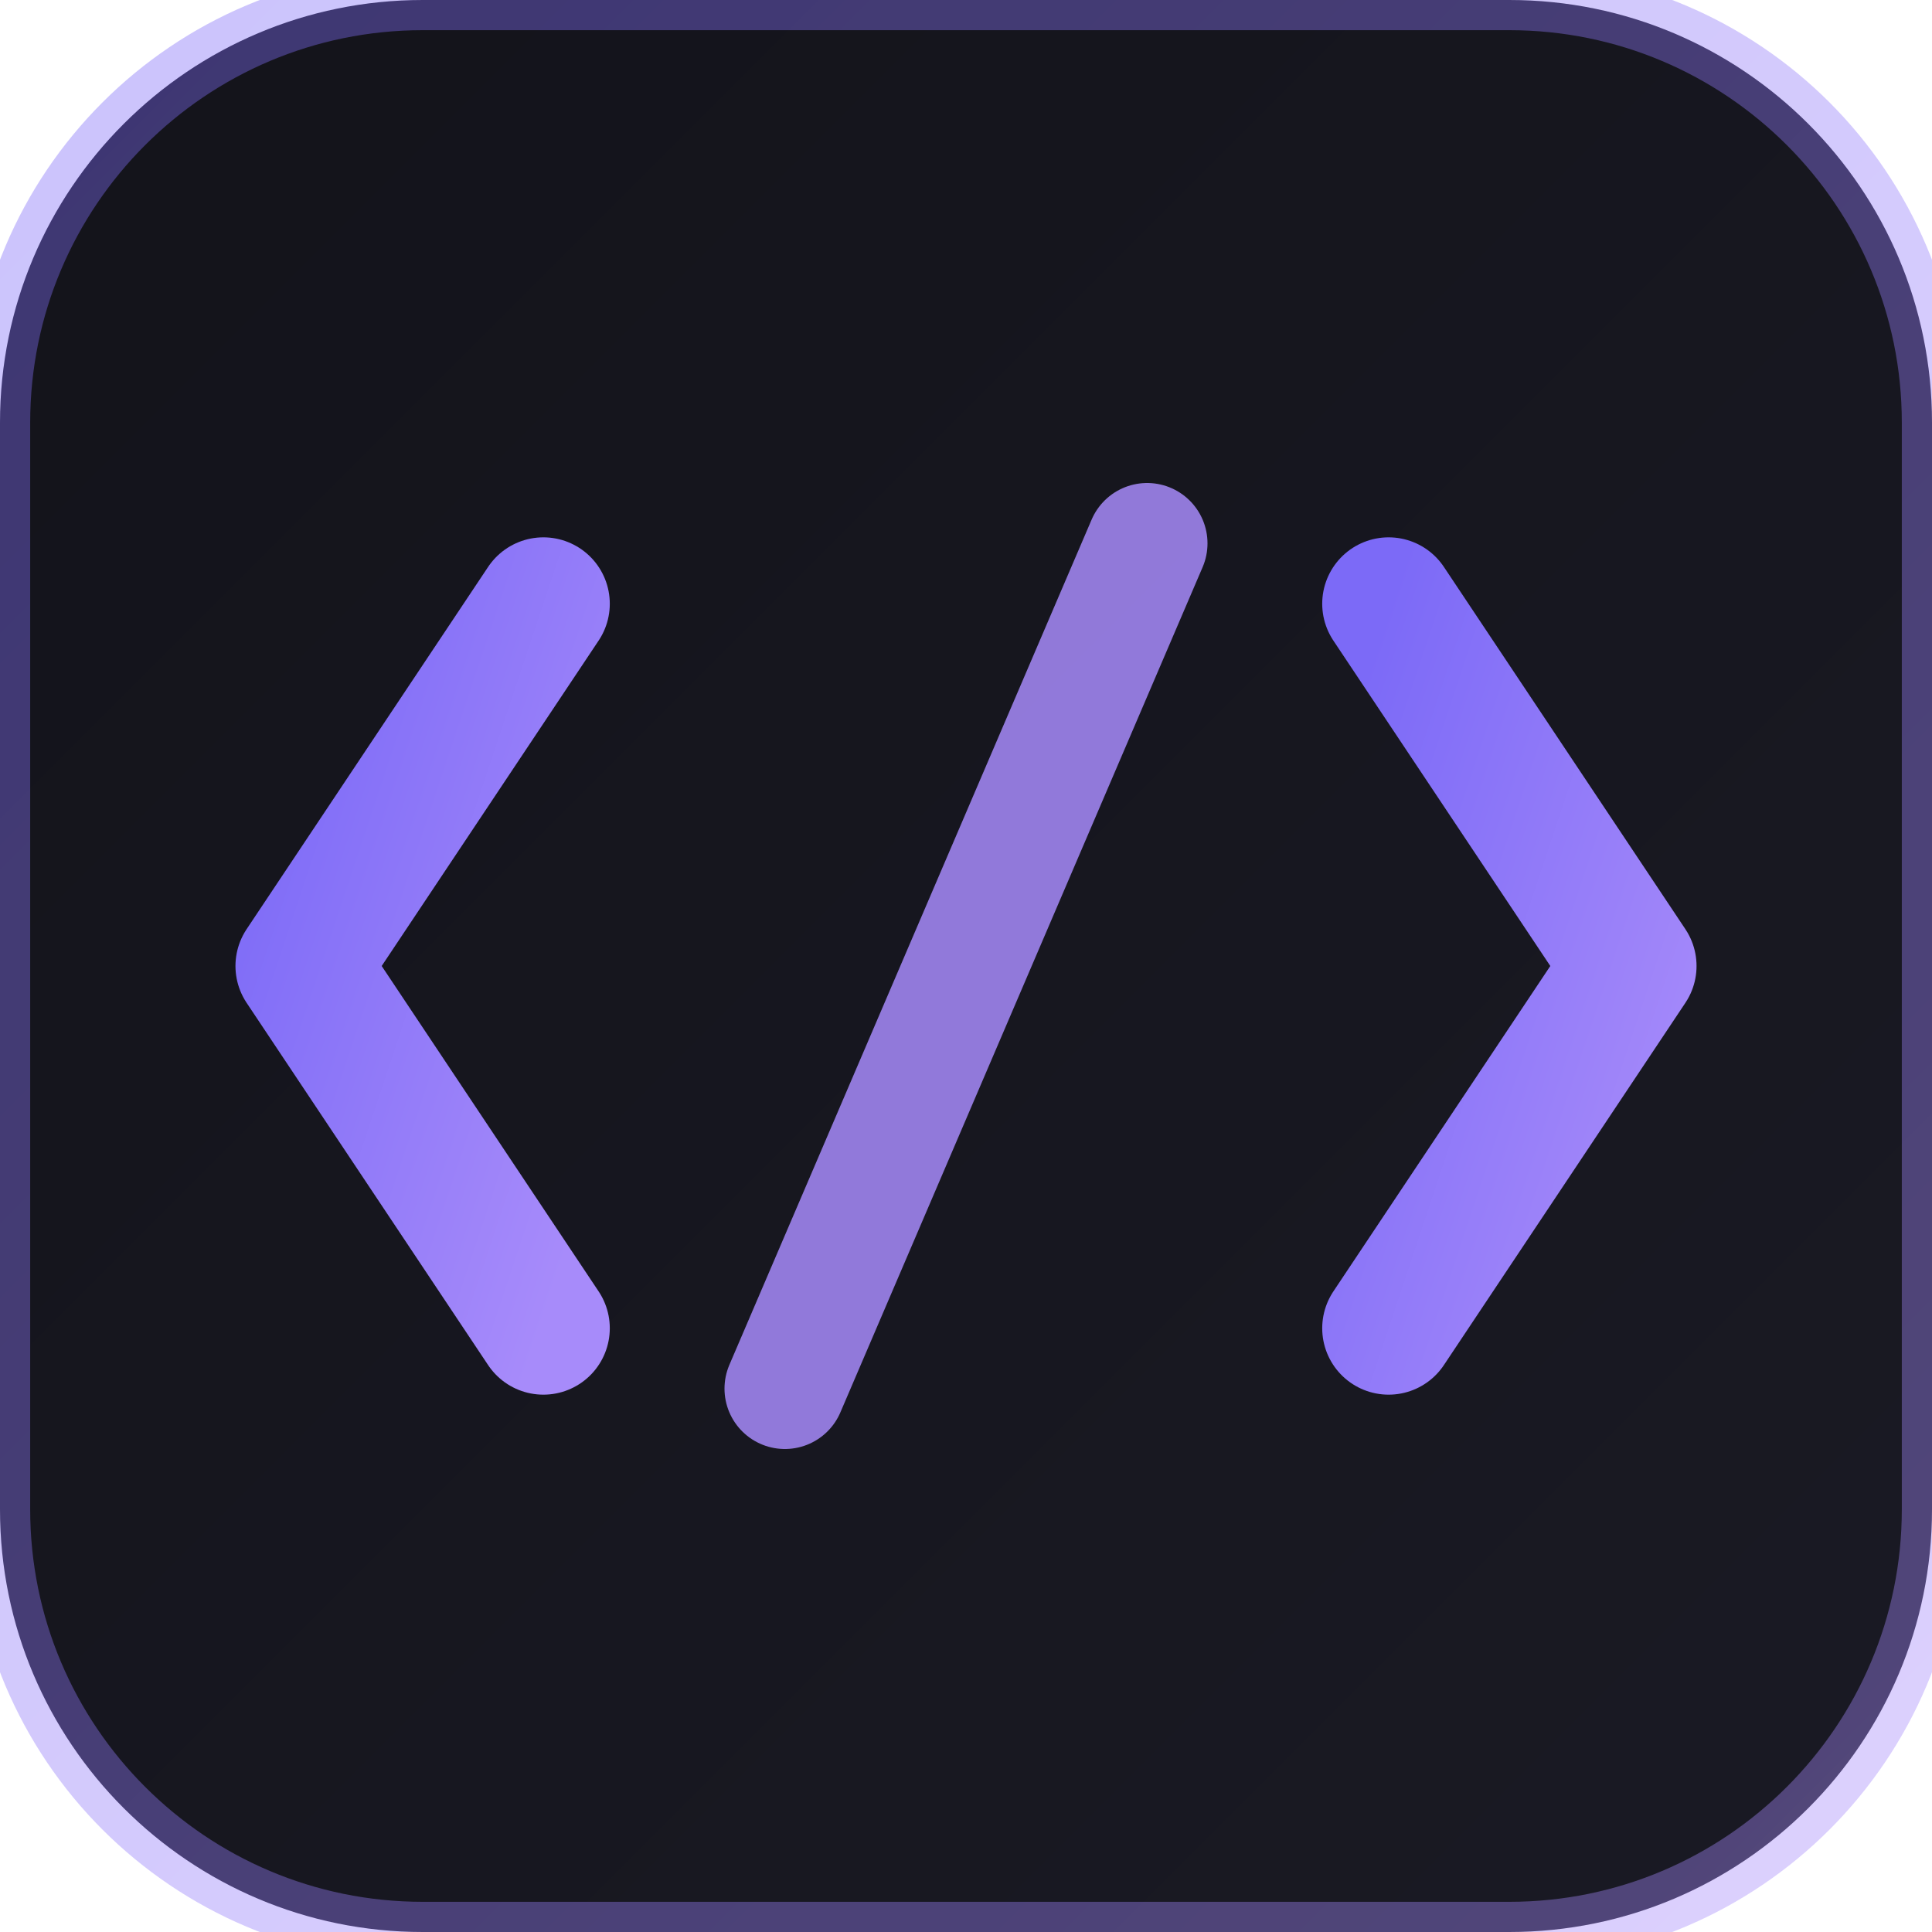
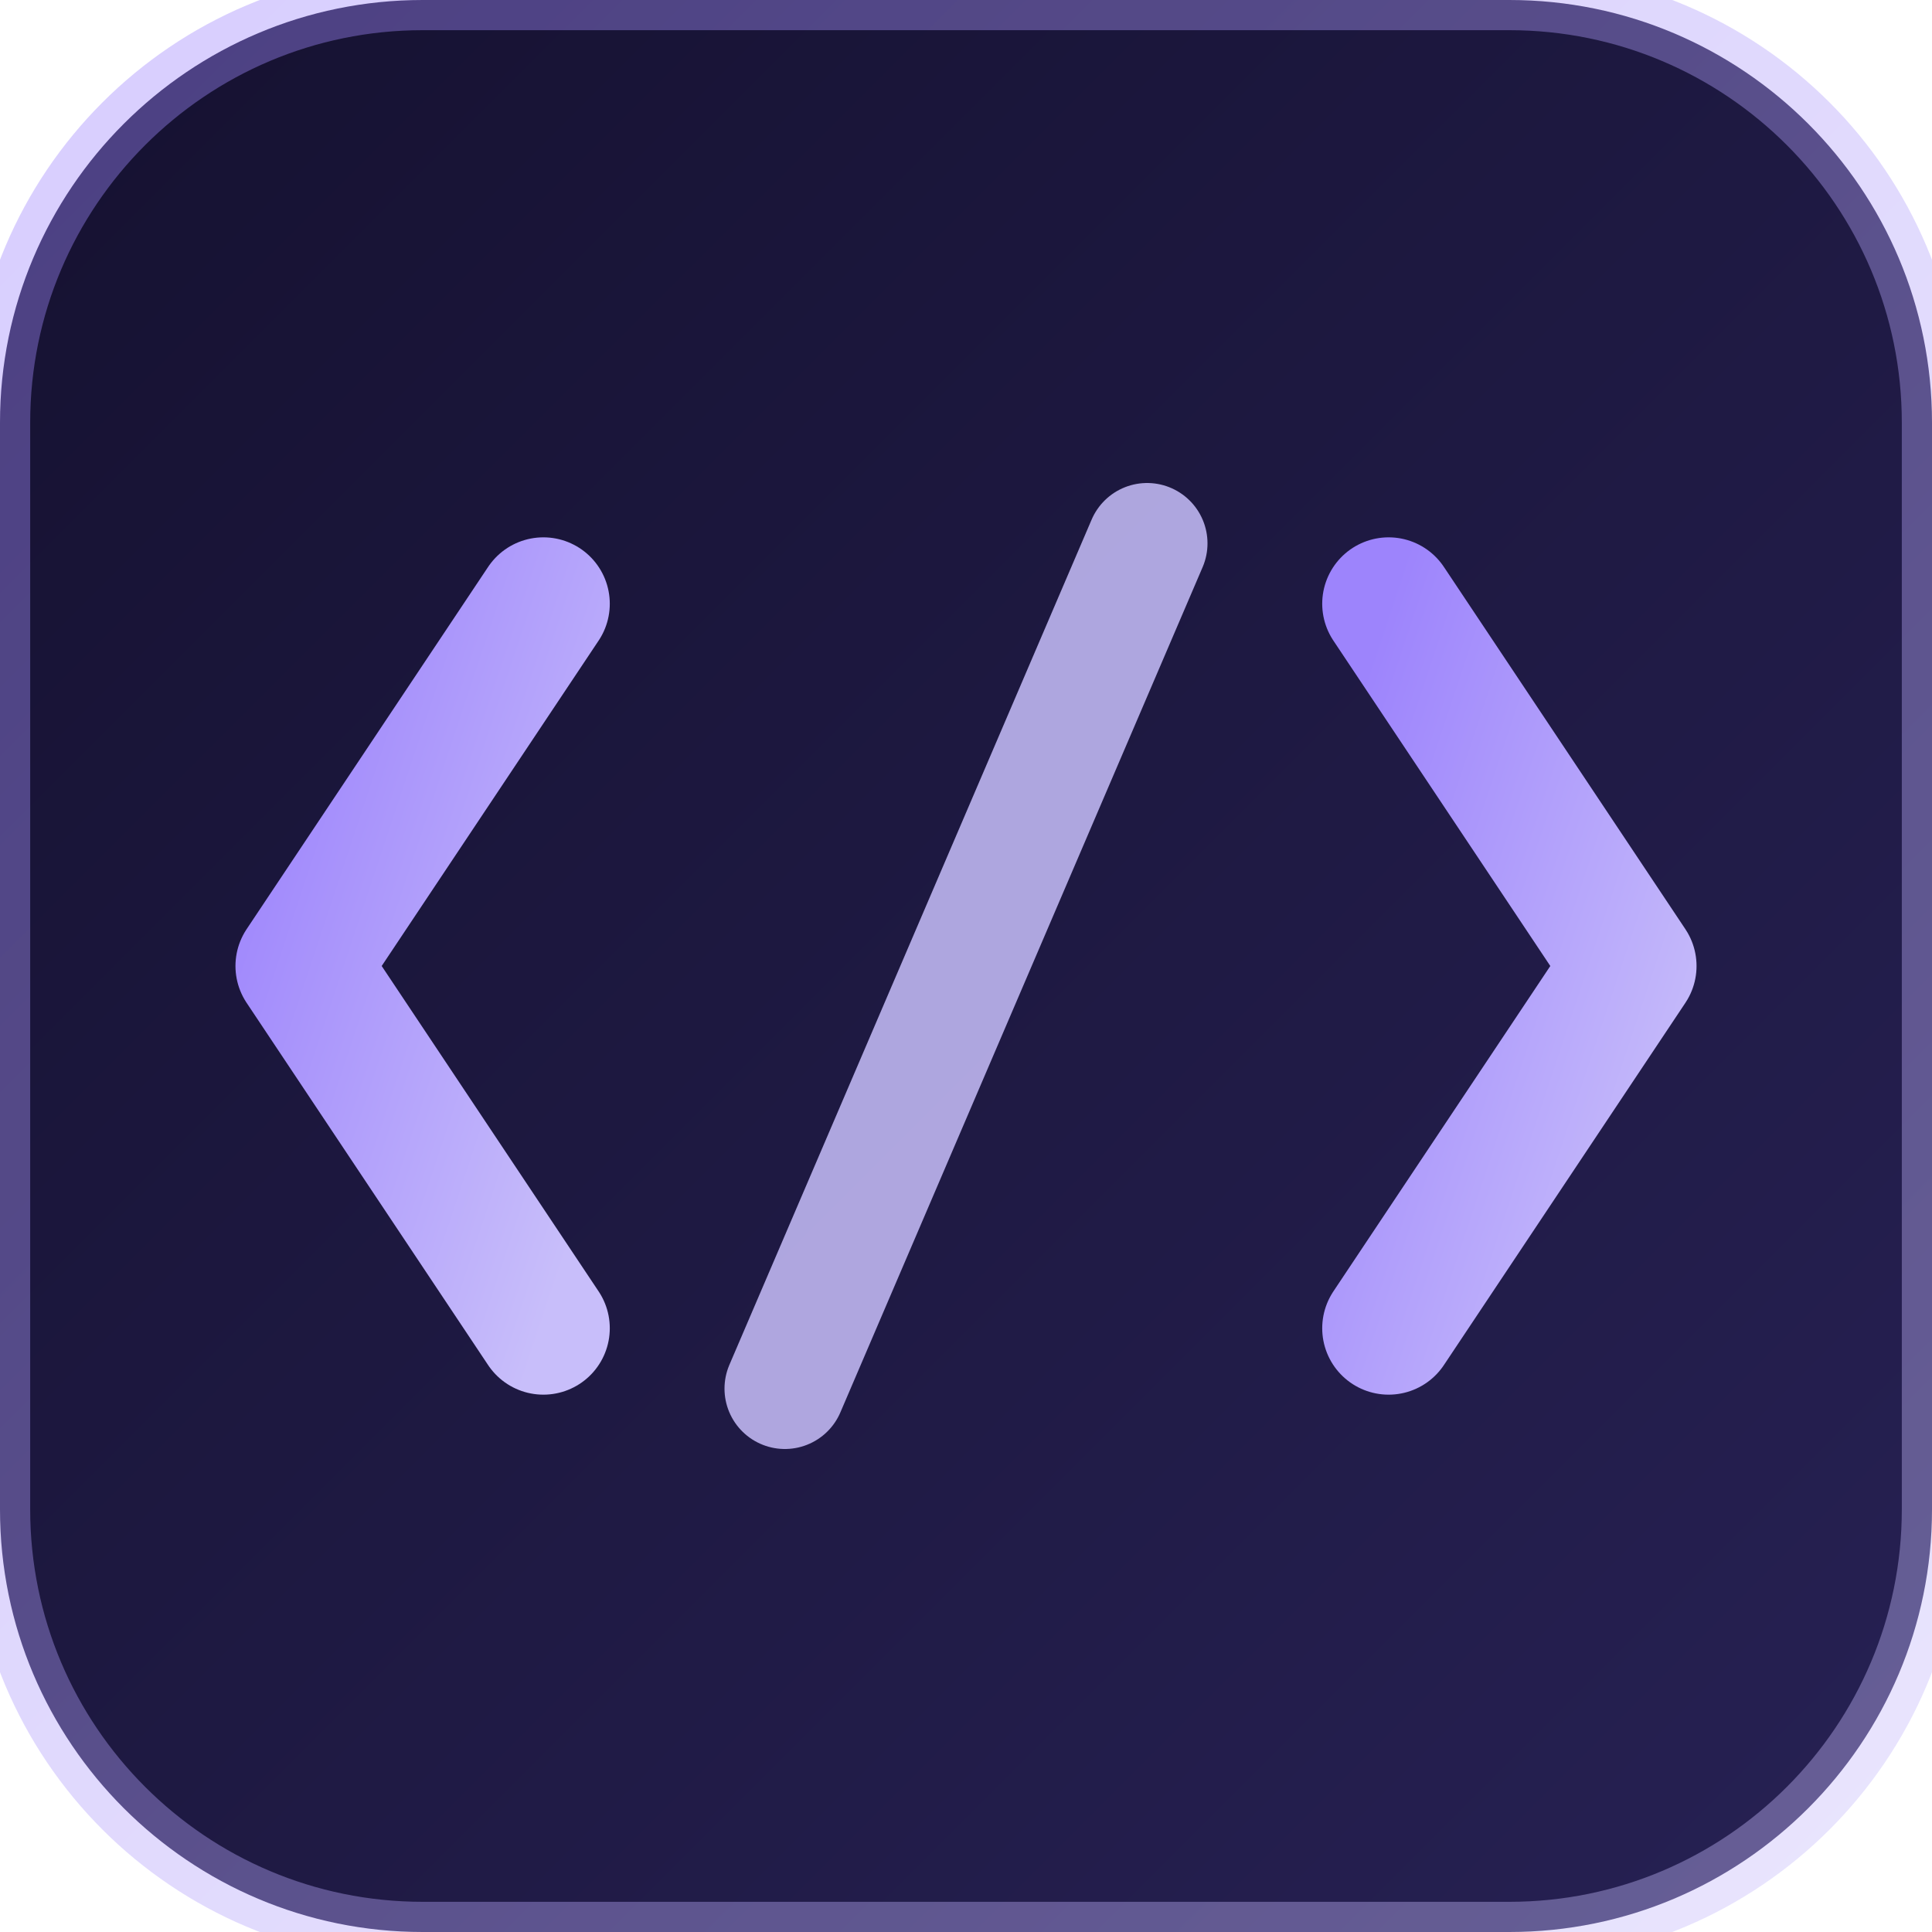
<svg xmlns="http://www.w3.org/2000/svg" viewBox="0 0 32 32" width="32" height="32">
  <defs>
    <linearGradient id="g" x1="0%" y1="0%" x2="100%" y2="100%">
-       <stop offset="0%" stop-color="#7c6af7" />
-       <stop offset="100%" stop-color="#a78bfa" />
+       <stop offset="0%" stop-color="#9d84fc" />
+       <stop offset="100%" stop-color="#C8BEFA" />
    </linearGradient>
    <linearGradient id="bg" x1="0%" y1="0%" x2="100%" y2="100%">
-       <stop offset="0%" stop-color="#13131a" />
-       <stop offset="100%" stop-color="#1a1a24" />
+       <stop offset="0%" stop-color="#151130" />
+       <stop offset="100%" stop-color="#272154" />
    </linearGradient>
  </defs>
  <rect width="32" height="32" rx="7" fill="url(#bg)" />
  <rect width="32" height="32" rx="7" fill="none" stroke="url(#g)" stroke-width="1" opacity="0.4" />
  <polyline points="9,10 5,16 9,22" fill="none" stroke="url(#g)" stroke-width="2.2" stroke-linecap="round" stroke-linejoin="round" />
  <polyline points="23,10 27,16 23,22" fill="none" stroke="url(#g)" stroke-width="2.2" stroke-linecap="round" stroke-linejoin="round" />
-   <line x1="19" y1="9" x2="13" y2="23" stroke="#a78bfa" stroke-width="2" stroke-linecap="round" opacity="0.85" />
+   <line x1="19" y1="9" x2="13" y2="23" stroke="#C8BEFA" stroke-width="2" stroke-linecap="round" opacity="0.85" />
</svg>
